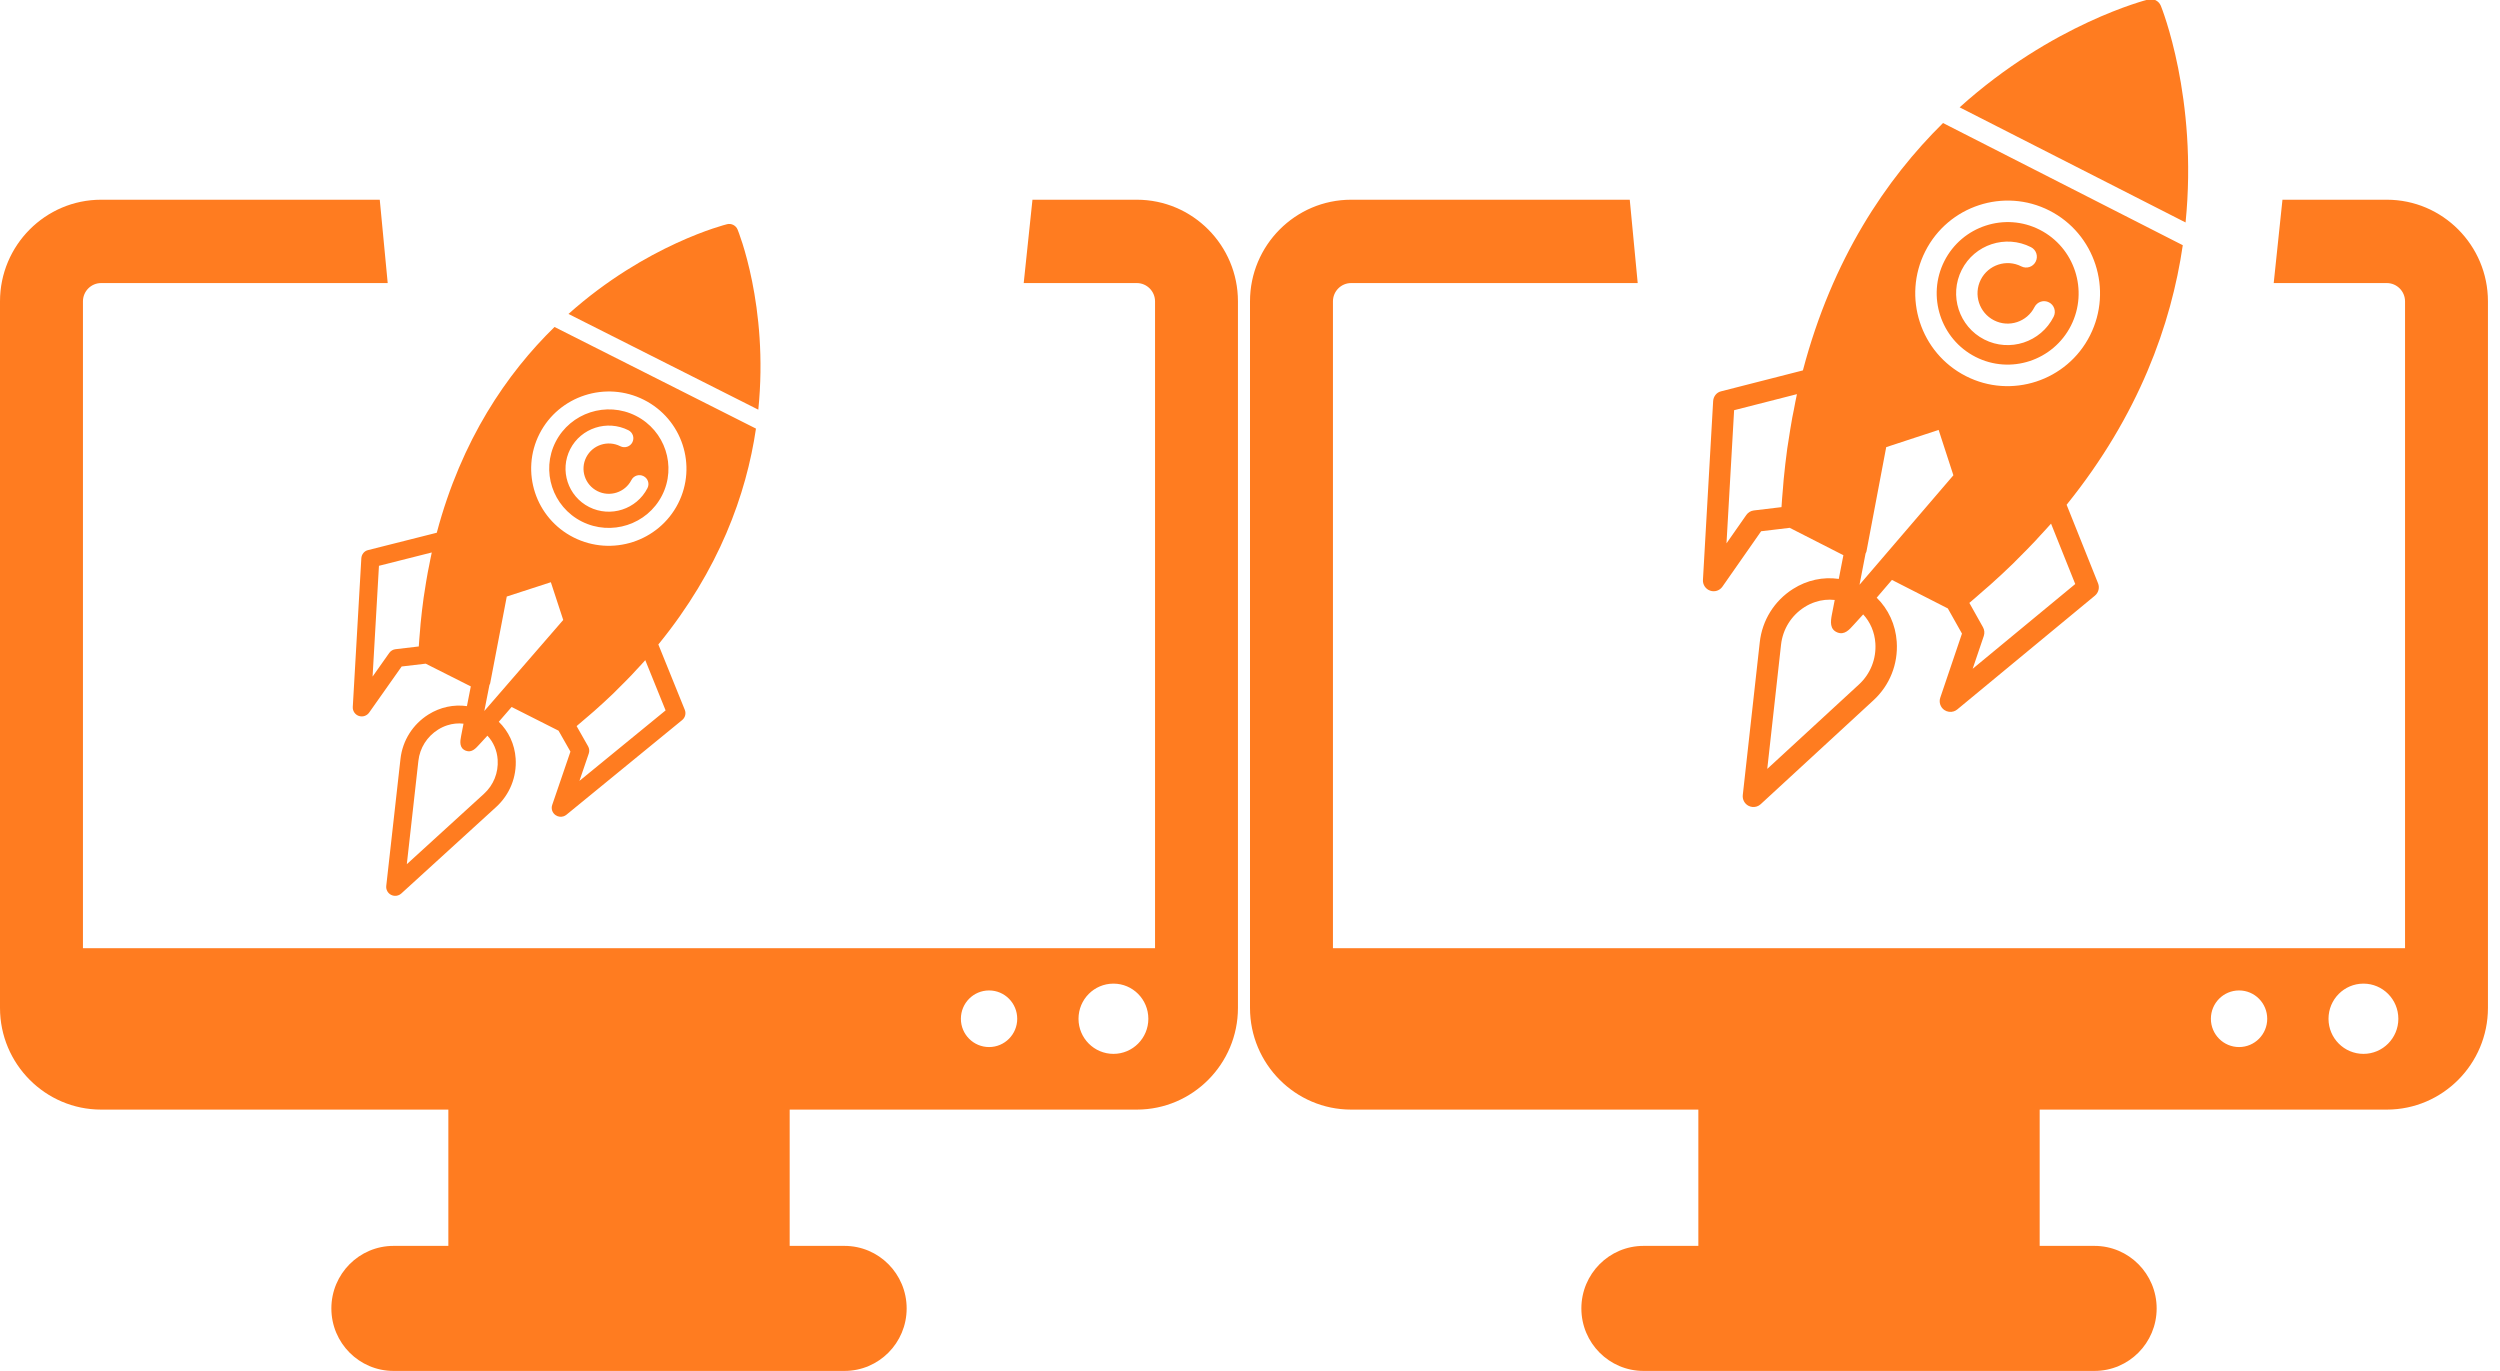
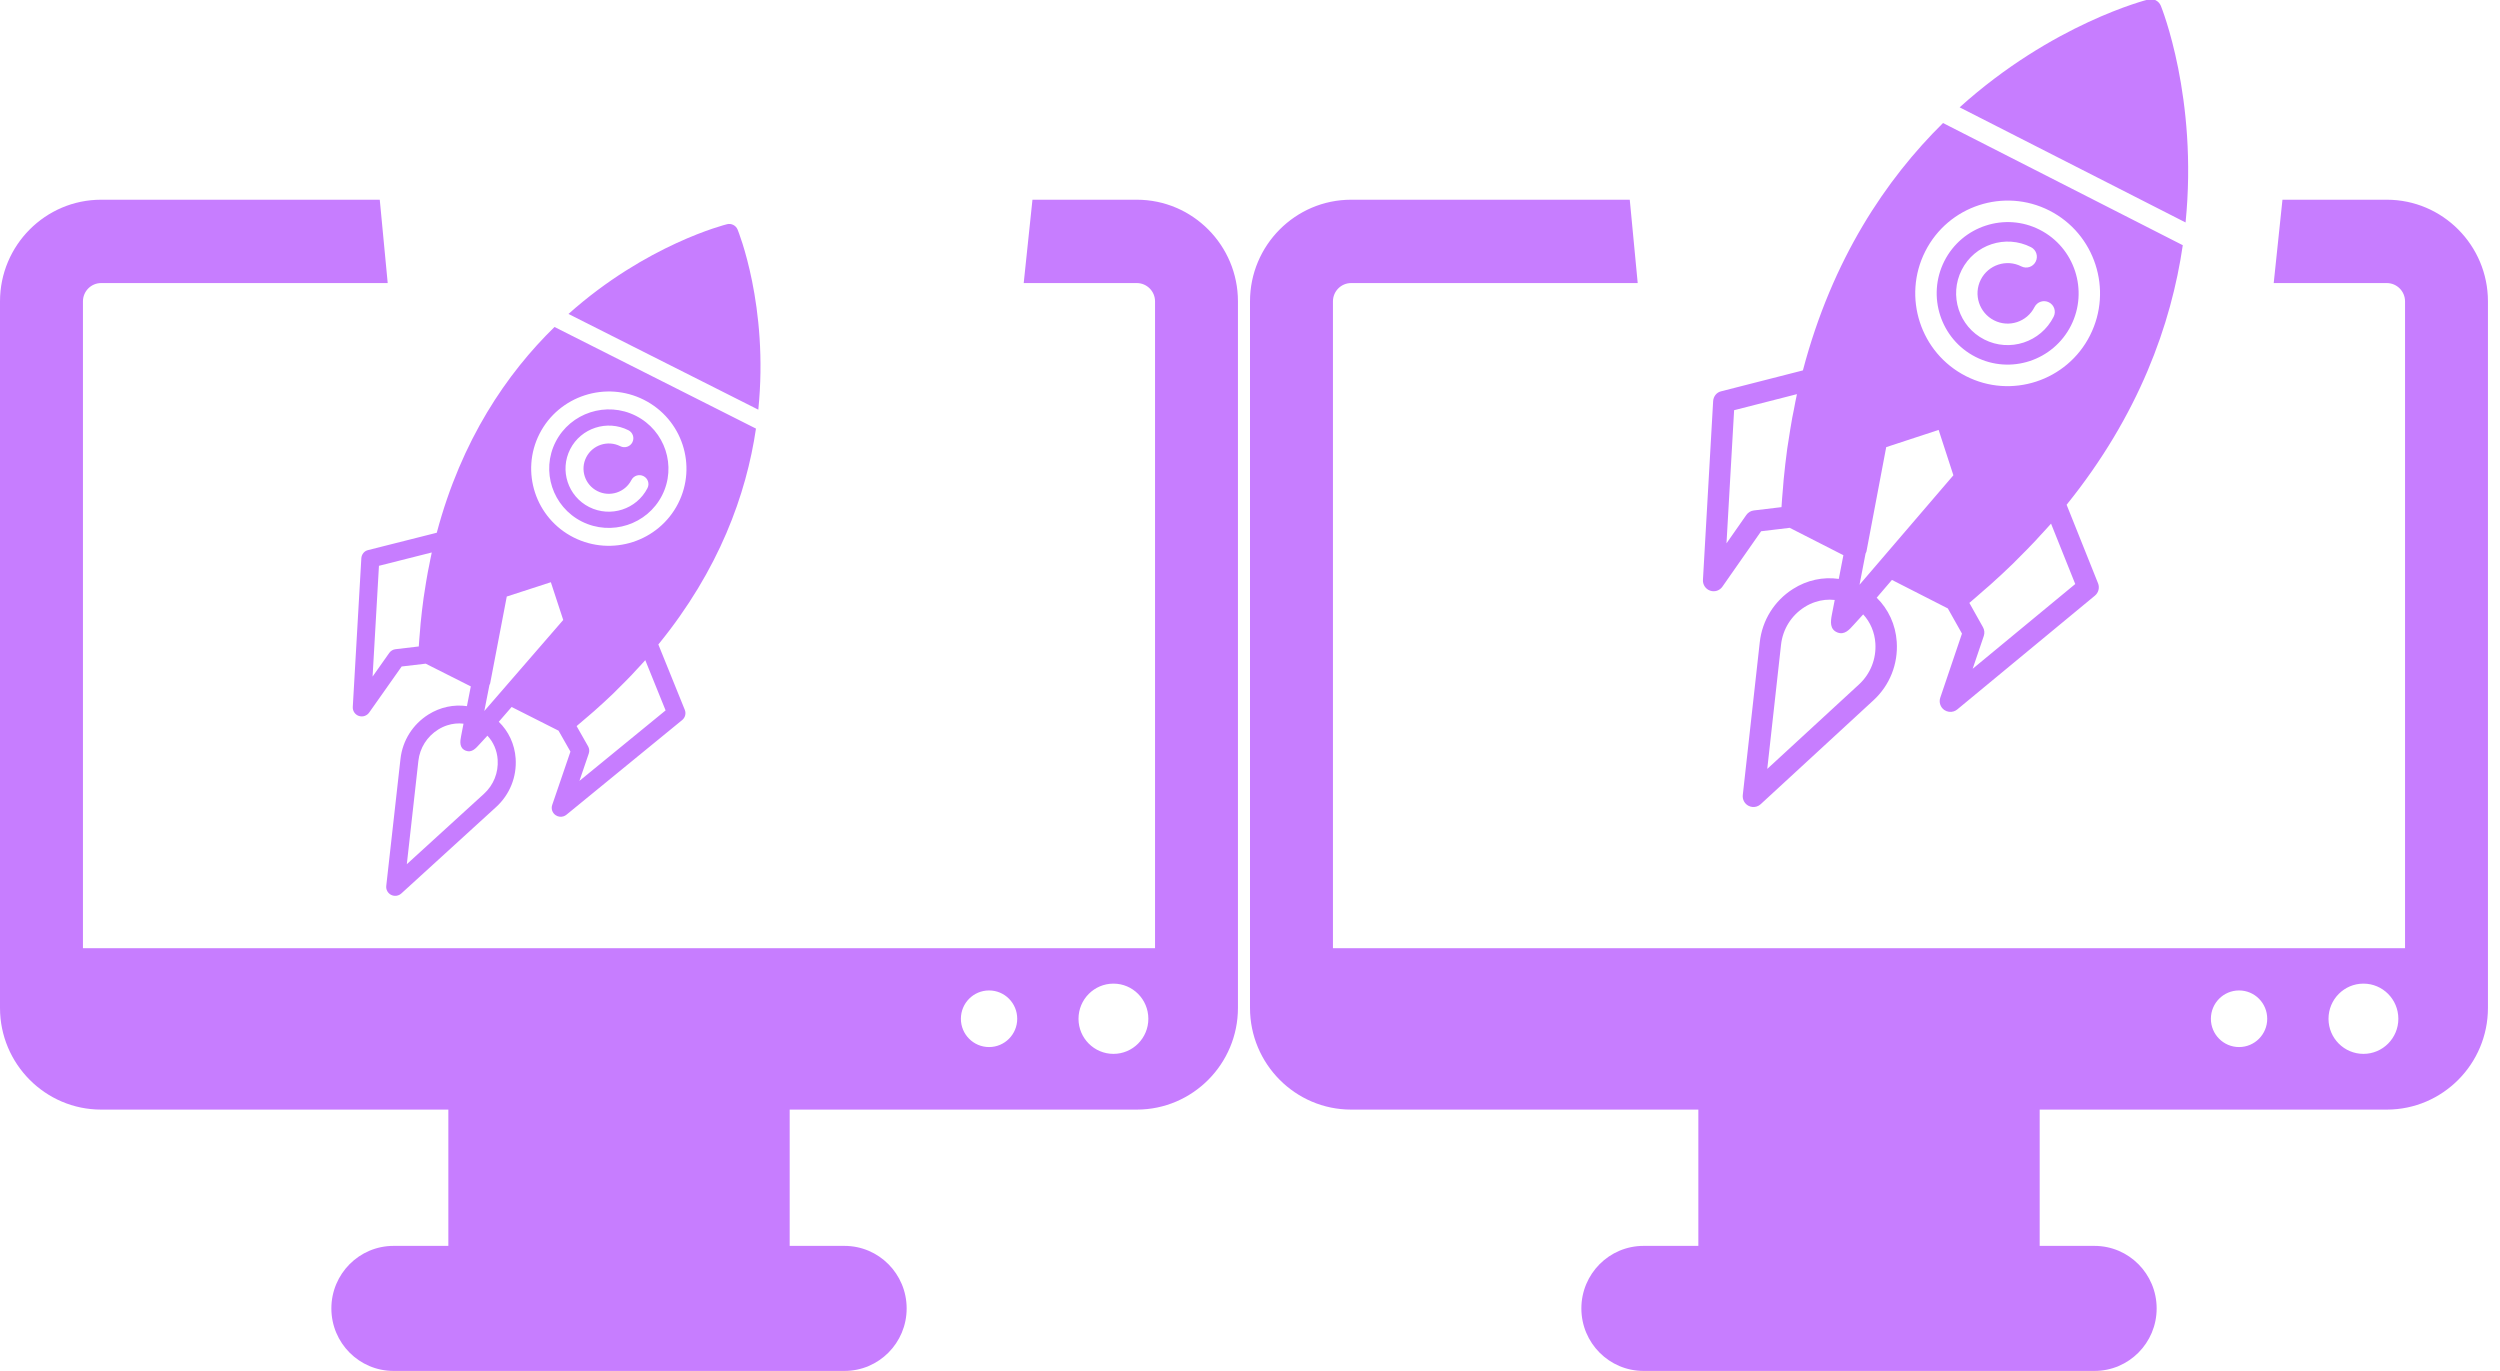
<svg xmlns="http://www.w3.org/2000/svg" version="1.1" width="62" height="34" viewBox="0 0 62 34">
  <g id="Group-1">
-     <path id="Color-Fill-1" d="M59.193,27.518 C59.193,27.518 50.584,27.518 50.584,27.518 L50.584,30.898 C50.584,30.898 50.584,30.898 51.943,30.898 C52.795,30.898 53.485,31.593 53.485,32.449 C53.485,33.305 52.795,33.999 51.943,33.999 C51.943,33.999 51.943,33.999 40.760,33.999 C39.908,33.999 39.218,33.305 39.218,32.449 C39.218,31.593 39.908,30.898 40.760,30.898 C40.760,30.898 42.119,30.898 42.119,30.898 L42.119,27.518 C42.119,27.518 42.119,27.518 33.508,27.518 C32.125,27.518 31.000,26.386 31.000,24.996 C31.000,24.996 31.000,24.996 31.000,7.474 C31.000,6.084 32.125,4.953 33.508,4.953 C33.508,4.953 40.418,4.953 40.418,4.953 C40.418,4.953 40.615,7.020 40.615,7.020 C38.495,7.020 36.139,7.020 33.508,7.020 C33.259,7.020 33.057,7.224 33.057,7.474 C33.057,7.474 33.057,23.515 33.057,23.515 L59.645,23.515 C59.645,23.515 59.645,23.515 59.645,7.474 C59.645,7.224 59.442,7.020 59.193,7.020 C59.193,7.020 59.191,7.020 56.388,7.020 C56.388,7.020 56.605,4.953 56.605,4.953 C56.605,4.953 59.193,4.953 59.193,4.953 C60.576,4.953 61.701,6.084 61.701,7.474 C61.701,7.474 61.701,7.474 61.701,24.996 C61.701,26.386 60.576,27.518 59.193,27.518 zM55.529,24.563 C55.142,24.563 54.830,24.877 54.830,25.266 C54.830,25.653 55.142,25.967 55.529,25.967 C55.915,25.967 56.227,25.653 56.227,25.266 C56.227,24.877 55.915,24.563 55.529,24.563 zM58.614,24.394 C58.135,24.394 57.747,24.784 57.747,25.266 C57.747,25.746 58.135,26.136 58.614,26.136 C59.092,26.136 59.479,25.746 59.479,25.266 C59.479,24.784 59.092,24.394 58.614,24.394 zM48.599,2.662 C50.899,0.587 53.237,-0.003 53.282,-0.014 C53.408,-0.044 53.538,0.022 53.588,0.142 C53.606,0.185 54.512,2.429 54.202,5.517 C54.202,5.517 54.202,5.517 48.599,2.662 zM51.252,12.518 C51.252,12.518 51.252,12.518 52.032,14.467 C52.075,14.575 52.043,14.698 51.954,14.772 C51.954,14.772 51.954,14.772 48.539,17.595 C48.513,17.616 48.484,17.632 48.453,17.642 C48.376,17.667 48.289,17.656 48.219,17.608 C48.121,17.540 48.080,17.415 48.119,17.302 C48.119,17.302 48.657,15.713 48.657,15.713 L48.306,15.089 L46.920,14.382 C46.920,14.382 46.920,14.382 46.542,14.823 C46.832,15.107 47.011,15.492 47.039,15.916 C47.076,16.467 46.866,16.995 46.463,17.366 C46.463,17.366 46.463,17.366 43.665,19.944 C43.637,19.970 43.604,19.989 43.568,20.001 C43.503,20.022 43.430,20.018 43.365,19.985 C43.266,19.935 43.209,19.828 43.221,19.718 C43.221,19.718 43.221,19.718 43.642,15.929 C43.702,15.383 44.003,14.900 44.467,14.606 C44.814,14.385 45.214,14.301 45.602,14.357 C45.602,14.357 45.716,13.769 45.716,13.769 L44.385,13.090 L43.676,13.175 C43.676,13.175 43.676,13.175 42.716,14.549 C42.682,14.598 42.634,14.632 42.581,14.650 C42.527,14.667 42.468,14.668 42.411,14.648 C42.299,14.609 42.226,14.500 42.233,14.381 C42.233,14.381 42.233,14.381 42.486,9.947 C42.493,9.831 42.572,9.729 42.686,9.704 C42.686,9.704 42.686,9.704 44.712,9.186 C45.441,6.417 46.779,4.440 48.187,3.051 C48.187,3.051 54.133,6.081 54.133,6.081 C53.847,8.042 53.047,10.293 51.252,12.518 zM43.006,10.173 L42.817,13.475 C42.817,13.475 42.817,13.475 43.309,12.771 C43.353,12.708 43.420,12.668 43.495,12.659 C43.495,12.659 43.495,12.659 44.181,12.577 C44.190,12.422 44.204,12.269 44.217,12.115 C44.223,12.041 44.228,11.964 44.235,11.891 C44.260,11.632 44.290,11.376 44.324,11.123 C44.333,11.059 44.345,10.997 44.354,10.933 C44.383,10.740 44.414,10.548 44.448,10.358 C44.461,10.290 44.475,10.223 44.489,10.155 C44.513,10.028 44.536,9.900 44.564,9.775 C44.564,9.775 43.006,10.173 43.006,10.173 zM48.922,16.586 L51.466,14.484 C51.466,14.484 51.466,14.484 50.866,12.986 C50.781,13.083 50.691,13.179 50.602,13.275 C50.557,13.325 50.512,13.374 50.466,13.424 C50.332,13.566 50.194,13.706 50.053,13.846 C50.010,13.889 49.969,13.933 49.924,13.976 C49.741,14.154 49.552,14.330 49.358,14.503 C49.306,14.550 49.249,14.597 49.195,14.644 C49.077,14.747 48.961,14.851 48.840,14.952 C48.840,14.952 48.840,14.952 49.178,15.555 C49.215,15.621 49.222,15.700 49.198,15.772 C49.198,15.772 48.922,16.586 48.922,16.586 zM45.570,15.686 C45.373,15.609 45.398,15.411 45.430,15.245 C45.454,15.123 45.477,15.001 45.501,14.879 C45.341,14.861 45.177,14.877 45.021,14.929 C44.928,14.959 44.837,15.002 44.752,15.056 C44.425,15.264 44.213,15.603 44.170,15.987 C44.170,15.987 43.828,19.069 43.828,19.069 C43.828,19.069 43.828,19.069 46.104,16.973 C46.387,16.712 46.535,16.339 46.509,15.952 C46.491,15.678 46.383,15.427 46.207,15.237 C46.128,15.324 46.049,15.411 45.970,15.497 C45.864,15.614 45.746,15.754 45.570,15.686 zM46.288,13.677 C46.284,13.695 46.273,13.710 46.266,13.727 C46.266,13.727 46.116,14.502 46.116,14.502 L48.444,11.787 L48.078,10.662 L46.778,11.089 C46.778,11.089 46.778,11.089 46.288,13.677 zM50.827,5.223 C49.700,4.649 48.318,5.102 47.746,6.234 C47.174,7.365 47.625,8.753 48.753,9.327 C49.316,9.615 49.943,9.645 50.501,9.462 C51.059,9.279 51.548,8.883 51.833,8.317 C52.405,7.185 51.954,5.798 50.827,5.223 zM48.993,8.851 C48.128,8.410 47.781,7.344 48.220,6.475 C48.440,6.041 48.815,5.736 49.244,5.596 C49.672,5.455 50.154,5.478 50.587,5.699 C51.452,6.140 51.799,7.206 51.360,8.075 C50.920,8.944 49.859,9.293 48.993,8.851 zM50.814,7.498 C50.683,7.431 50.523,7.483 50.456,7.615 C50.270,7.984 49.819,8.132 49.452,7.944 C49.084,7.757 48.937,7.305 49.123,6.936 C49.310,6.567 49.761,6.419 50.128,6.606 C50.259,6.673 50.419,6.620 50.485,6.489 C50.552,6.357 50.500,6.197 50.369,6.130 C49.740,5.810 48.969,6.063 48.650,6.694 C48.331,7.325 48.582,8.100 49.211,8.420 C49.525,8.580 49.875,8.597 50.187,8.495 C50.498,8.393 50.771,8.172 50.930,7.856 C50.997,7.725 50.945,7.564 50.814,7.498 z" fill="#ff7c20" />
-     <path id="Color-Fill-1" d="M28.193,27.518 C28.193,27.518 19.584,27.518 19.584,27.518 L19.584,30.898 C19.584,30.898 19.584,30.898 20.943,30.898 C21.795,30.898 22.485,31.593 22.485,32.449 C22.485,33.305 21.795,33.999 20.943,33.999 C20.943,33.999 20.943,33.999 9.760,33.999 C8.908,33.999 8.218,33.305 8.218,32.449 C8.218,31.593 8.908,30.898 9.760,30.898 C9.760,30.898 11.119,30.898 11.119,30.898 L11.119,27.518 C11.119,27.518 11.119,27.518 2.508,27.518 C1.125,27.518 -0.000,26.386 -0.000,24.996 C-0.000,24.996 -0.000,24.996 -0.000,7.474 C-0.000,6.084 1.125,4.953 2.508,4.953 C2.508,4.953 9.418,4.953 9.418,4.953 C9.418,4.953 9.615,7.020 9.615,7.020 C7.495,7.020 5.139,7.020 2.508,7.020 C2.259,7.020 2.057,7.224 2.057,7.474 C2.057,7.474 2.057,23.515 2.057,23.515 L28.645,23.515 C28.645,23.515 28.645,23.515 28.645,7.474 C28.645,7.224 28.442,7.020 28.193,7.020 C28.193,7.020 28.191,7.020 25.388,7.020 C25.388,7.020 25.605,4.953 25.605,4.953 C25.605,4.953 28.193,4.953 28.193,4.953 C29.576,4.953 30.701,6.084 30.701,7.474 C30.701,7.474 30.701,7.474 30.701,24.996 C30.701,26.386 29.576,27.518 28.193,27.518 zM24.529,24.563 C24.142,24.563 23.830,24.877 23.830,25.266 C23.830,25.653 24.142,25.967 24.529,25.967 C24.915,25.967 25.227,25.653 25.227,25.266 C25.227,24.877 24.915,24.563 24.529,24.563 zM27.614,24.394 C27.135,24.394 26.747,24.784 26.747,25.266 C26.747,25.746 27.135,26.136 27.614,26.136 C28.092,26.136 28.479,25.746 28.479,25.266 C28.479,24.784 28.092,24.394 27.614,24.394 zM14.098,7.786 C16.031,6.060 17.996,5.569 18.033,5.560 C18.139,5.535 18.248,5.590 18.291,5.690 C18.306,5.725 19.067,7.592 18.806,10.160 C18.806,10.160 18.806,10.160 14.098,7.786 zM16.327,15.983 C16.327,15.983 16.327,15.983 16.983,17.604 C17.019,17.694 16.993,17.796 16.917,17.858 C16.917,17.858 16.917,17.858 14.048,20.205 C14.026,20.223 14.001,20.236 13.975,20.245 C13.911,20.266 13.838,20.257 13.779,20.216 C13.697,20.160 13.662,20.056 13.695,19.962 C13.695,19.962 14.147,18.640 14.147,18.640 L13.852,18.121 L12.688,17.533 C12.688,17.533 12.688,17.533 12.370,17.900 C12.613,18.136 12.764,18.457 12.788,18.809 C12.819,19.267 12.642,19.706 12.303,20.015 C12.303,20.015 12.303,20.015 9.952,22.159 C9.928,22.181 9.900,22.197 9.871,22.206 C9.816,22.224 9.754,22.221 9.700,22.193 C9.617,22.151 9.569,22.063 9.579,21.971 C9.579,21.971 9.579,21.971 9.932,18.820 C9.983,18.366 10.236,17.964 10.626,17.719 C10.918,17.536 11.254,17.466 11.580,17.512 C11.580,17.512 11.676,17.023 11.676,17.023 L10.557,16.459 L9.961,16.529 C9.961,16.529 9.961,16.529 9.155,17.672 C9.126,17.713 9.086,17.741 9.041,17.756 C8.996,17.771 8.946,17.771 8.898,17.755 C8.804,17.722 8.743,17.631 8.749,17.532 C8.749,17.532 8.749,17.532 8.961,13.845 C8.967,13.748 9.034,13.663 9.129,13.642 C9.129,13.642 9.129,13.642 10.832,13.212 C11.444,10.909 12.569,9.264 13.752,8.109 C13.752,8.109 18.748,10.629 18.748,10.629 C18.508,12.261 17.836,14.133 16.327,15.983 zM9.398,14.032 L9.240,16.779 C9.240,16.779 9.240,16.779 9.653,16.193 C9.690,16.141 9.747,16.107 9.809,16.100 C9.809,16.100 9.809,16.100 10.386,16.032 C10.393,15.903 10.405,15.776 10.416,15.648 C10.421,15.586 10.425,15.522 10.431,15.461 C10.452,15.246 10.477,15.033 10.506,14.823 C10.514,14.769 10.523,14.718 10.531,14.664 C10.555,14.504 10.581,14.344 10.610,14.187 C10.621,14.130 10.633,14.074 10.644,14.018 C10.665,13.912 10.684,13.806 10.708,13.701 C10.708,13.701 9.398,14.032 9.398,14.032 zM14.370,19.366 L16.507,17.618 C16.507,17.618 16.507,17.618 16.003,16.372 C15.932,16.453 15.856,16.532 15.782,16.612 C15.743,16.654 15.706,16.695 15.667,16.737 C15.555,16.855 15.438,16.971 15.320,17.087 C15.284,17.123 15.249,17.160 15.212,17.196 C15.058,17.344 14.899,17.490 14.736,17.634 C14.692,17.673 14.644,17.712 14.599,17.752 C14.500,17.837 14.402,17.923 14.300,18.007 C14.300,18.007 14.300,18.007 14.585,18.509 C14.616,18.564 14.622,18.629 14.601,18.689 C14.601,18.689 14.370,19.366 14.370,19.366 zM11.553,18.618 C11.387,18.554 11.408,18.389 11.436,18.251 C11.455,18.150 11.475,18.048 11.495,17.947 C11.360,17.931 11.223,17.945 11.091,17.988 C11.013,18.013 10.937,18.049 10.865,18.094 C10.590,18.267 10.412,18.549 10.376,18.868 C10.376,18.868 10.089,21.432 10.089,21.432 C10.089,21.432 10.089,21.432 12.001,19.688 C12.240,19.471 12.364,19.161 12.342,18.839 C12.327,18.611 12.236,18.402 12.088,18.245 C12.022,18.317 11.955,18.389 11.889,18.461 C11.800,18.558 11.701,18.674 11.553,18.618 zM12.156,16.947 C12.153,16.962 12.144,16.974 12.138,16.988 C12.138,16.988 12.011,17.633 12.011,17.633 L13.968,15.375 L13.661,14.439 L12.568,14.794 C12.568,14.794 12.568,14.794 12.156,16.947 zM15.970,9.916 C15.024,9.438 13.862,9.815 13.381,10.756 C12.901,11.698 13.280,12.852 14.227,13.329 C14.701,13.568 15.228,13.593 15.697,13.441 C16.165,13.289 16.576,12.959 16.816,12.489 C17.297,11.548 16.917,10.394 15.970,9.916 zM14.429,12.934 C13.702,12.567 13.411,11.680 13.780,10.957 C13.965,10.596 14.280,10.343 14.640,10.226 C15.000,10.109 15.405,10.128 15.769,10.312 C16.496,10.679 16.787,11.565 16.418,12.288 C16.049,13.011 15.157,13.300 14.429,12.934 zM15.959,11.808 C15.849,11.752 15.715,11.796 15.659,11.905 C15.502,12.212 15.123,12.335 14.815,12.179 C14.506,12.023 14.382,11.647 14.539,11.340 C14.696,11.033 15.074,10.910 15.383,11.066 C15.493,11.122 15.628,11.078 15.683,10.969 C15.739,10.859 15.695,10.726 15.585,10.670 C15.057,10.404 14.409,10.614 14.141,11.139 C13.873,11.664 14.084,12.308 14.612,12.575 C14.877,12.708 15.171,12.722 15.432,12.637 C15.694,12.552 15.923,12.368 16.057,12.106 C16.113,11.996 16.069,11.863 15.959,11.808 z" fill="#ff7c20" />
+     <path id="Color-Fill-1" d="M59.193,27.518 C59.193,27.518 50.584,27.518 50.584,27.518 L50.584,30.898 C50.584,30.898 50.584,30.898 51.943,30.898 C52.795,30.898 53.485,31.593 53.485,32.449 C53.485,33.305 52.795,33.999 51.943,33.999 C51.943,33.999 51.943,33.999 40.760,33.999 C39.908,33.999 39.218,33.305 39.218,32.449 C39.218,31.593 39.908,30.898 40.760,30.898 C40.760,30.898 42.119,30.898 42.119,30.898 L42.119,27.518 C42.119,27.518 42.119,27.518 33.508,27.518 C32.125,27.518 31.000,26.386 31.000,24.996 C31.000,24.996 31.000,24.996 31.000,7.474 C31.000,6.084 32.125,4.953 33.508,4.953 C33.508,4.953 40.418,4.953 40.418,4.953 C40.418,4.953 40.615,7.020 40.615,7.020 C38.495,7.020 36.139,7.020 33.508,7.020 C33.259,7.020 33.057,7.224 33.057,7.474 C33.057,7.474 33.057,23.515 33.057,23.515 L59.645,23.515 C59.645,23.515 59.645,23.515 59.645,7.474 C59.645,7.224 59.442,7.020 59.193,7.020 C59.193,7.020 59.191,7.020 56.388,7.020 C56.388,7.020 56.605,4.953 56.605,4.953 C56.605,4.953 59.193,4.953 59.193,4.953 C60.576,4.953 61.701,6.084 61.701,7.474 C61.701,7.474 61.701,7.474 61.701,24.996 C61.701,26.386 60.576,27.518 59.193,27.518 zM55.529,24.563 C55.142,24.563 54.830,24.877 54.830,25.266 C54.830,25.653 55.142,25.967 55.529,25.967 C55.915,25.967 56.227,25.653 56.227,25.266 C56.227,24.877 55.915,24.563 55.529,24.563 zM58.614,24.394 C58.135,24.394 57.747,24.784 57.747,25.266 C57.747,25.746 58.135,26.136 58.614,26.136 C59.092,26.136 59.479,25.746 59.479,25.266 C59.479,24.784 59.092,24.394 58.614,24.394 zM48.599,2.662 C50.899,0.587 53.237,-0.003 53.282,-0.014 C53.408,-0.044 53.538,0.022 53.588,0.142 C53.606,0.185 54.512,2.429 54.202,5.517 C54.202,5.517 54.202,5.517 48.599,2.662 zM51.252,12.518 C51.252,12.518 51.252,12.518 52.032,14.467 C52.075,14.575 52.043,14.698 51.954,14.772 C51.954,14.772 51.954,14.772 48.539,17.595 C48.513,17.616 48.484,17.632 48.453,17.642 C48.376,17.667 48.289,17.656 48.219,17.608 C48.121,17.540 48.080,17.415 48.119,17.302 C48.119,17.302 48.657,15.713 48.657,15.713 L48.306,15.089 L46.920,14.382 C46.920,14.382 46.920,14.382 46.542,14.823 C46.832,15.107 47.011,15.492 47.039,15.916 C47.076,16.467 46.866,16.995 46.463,17.366 C46.463,17.366 46.463,17.366 43.665,19.944 C43.637,19.970 43.604,19.989 43.568,20.001 C43.503,20.022 43.430,20.018 43.365,19.985 C43.266,19.935 43.209,19.828 43.221,19.718 C43.221,19.718 43.221,19.718 43.642,15.929 C43.702,15.383 44.003,14.900 44.467,14.606 C44.814,14.385 45.214,14.301 45.602,14.357 C45.602,14.357 45.716,13.769 45.716,13.769 L44.385,13.090 L43.676,13.175 C43.676,13.175 43.676,13.175 42.716,14.549 C42.682,14.598 42.634,14.632 42.581,14.650 C42.527,14.667 42.468,14.668 42.411,14.648 C42.299,14.609 42.226,14.500 42.233,14.381 C42.233,14.381 42.233,14.381 42.486,9.947 C42.493,9.831 42.572,9.729 42.686,9.704 C42.686,9.704 42.686,9.704 44.712,9.186 C45.441,6.417 46.779,4.440 48.187,3.051 C48.187,3.051 54.133,6.081 54.133,6.081 C53.847,8.042 53.047,10.293 51.252,12.518 zM43.006,10.173 L42.817,13.475 C42.817,13.475 42.817,13.475 43.309,12.771 C43.353,12.708 43.420,12.668 43.495,12.659 C43.495,12.659 43.495,12.659 44.181,12.577 C44.190,12.422 44.204,12.269 44.217,12.115 C44.223,12.041 44.228,11.964 44.235,11.891 C44.260,11.632 44.290,11.376 44.324,11.123 C44.333,11.059 44.345,10.997 44.354,10.933 C44.383,10.740 44.414,10.548 44.448,10.358 C44.461,10.290 44.475,10.223 44.489,10.155 C44.513,10.028 44.536,9.900 44.564,9.775 C44.564,9.775 43.006,10.173 43.006,10.173 zM48.922,16.586 L51.466,14.484 C51.466,14.484 51.466,14.484 50.866,12.986 C50.781,13.083 50.691,13.179 50.602,13.275 C50.557,13.325 50.512,13.374 50.466,13.424 C50.332,13.566 50.194,13.706 50.053,13.846 C50.010,13.889 49.969,13.933 49.924,13.976 C49.741,14.154 49.552,14.330 49.358,14.503 C49.306,14.550 49.249,14.597 49.195,14.644 C49.077,14.747 48.961,14.851 48.840,14.952 C48.840,14.952 48.840,14.952 49.178,15.555 C49.215,15.621 49.222,15.700 49.198,15.772 C49.198,15.772 48.922,16.586 48.922,16.586 zM45.570,15.686 C45.373,15.609 45.398,15.411 45.430,15.245 C45.454,15.123 45.477,15.001 45.501,14.879 C45.341,14.861 45.177,14.877 45.021,14.929 C44.928,14.959 44.837,15.002 44.752,15.056 C44.425,15.264 44.213,15.603 44.170,15.987 C44.170,15.987 43.828,19.069 43.828,19.069 C43.828,19.069 43.828,19.069 46.104,16.973 C46.387,16.712 46.535,16.339 46.509,15.952 C46.491,15.678 46.383,15.427 46.207,15.237 C46.128,15.324 46.049,15.411 45.970,15.497 C45.864,15.614 45.746,15.754 45.570,15.686 zM46.288,13.677 C46.284,13.695 46.273,13.710 46.266,13.727 C46.266,13.727 46.116,14.502 46.116,14.502 L48.444,11.787 L48.078,10.662 L46.778,11.089 C46.778,11.089 46.778,11.089 46.288,13.677 zM50.827,5.223 C49.700,4.649 48.318,5.102 47.746,6.234 C47.174,7.365 47.625,8.753 48.753,9.327 C49.316,9.615 49.943,9.645 50.501,9.462 C51.059,9.279 51.548,8.883 51.833,8.317 C52.405,7.185 51.954,5.798 50.827,5.223 zM48.993,8.851 C48.128,8.410 47.781,7.344 48.220,6.475 C48.440,6.041 48.815,5.736 49.244,5.596 C49.672,5.455 50.154,5.478 50.587,5.699 C51.452,6.140 51.799,7.206 51.360,8.075 C50.920,8.944 49.859,9.293 48.993,8.851 zM50.814,7.498 C50.683,7.431 50.523,7.483 50.456,7.615 C50.270,7.984 49.819,8.132 49.452,7.944 C49.084,7.757 48.937,7.305 49.123,6.936 C49.310,6.567 49.761,6.419 50.128,6.606 C50.259,6.673 50.419,6.620 50.485,6.489 C50.552,6.357 50.500,6.197 50.369,6.130 C49.740,5.810 48.969,6.063 48.650,6.694 C48.331,7.325 48.582,8.100 49.211,8.420 C49.525,8.580 49.875,8.597 50.187,8.495 C50.498,8.393 50.771,8.172 50.930,7.856 C50.997,7.725 50.945,7.564 50.814,7.498 z" fill="#C77DFF" />
+     <path id="Color-Fill-1" d="M28.193,27.518 C28.193,27.518 19.584,27.518 19.584,27.518 L19.584,30.898 C19.584,30.898 19.584,30.898 20.943,30.898 C21.795,30.898 22.485,31.593 22.485,32.449 C22.485,33.305 21.795,33.999 20.943,33.999 C20.943,33.999 20.943,33.999 9.760,33.999 C8.908,33.999 8.218,33.305 8.218,32.449 C8.218,31.593 8.908,30.898 9.760,30.898 C9.760,30.898 11.119,30.898 11.119,30.898 L11.119,27.518 C11.119,27.518 11.119,27.518 2.508,27.518 C1.125,27.518 -0.000,26.386 -0.000,24.996 C-0.000,24.996 -0.000,24.996 -0.000,7.474 C-0.000,6.084 1.125,4.953 2.508,4.953 C2.508,4.953 9.418,4.953 9.418,4.953 C9.418,4.953 9.615,7.020 9.615,7.020 C7.495,7.020 5.139,7.020 2.508,7.020 C2.259,7.020 2.057,7.224 2.057,7.474 C2.057,7.474 2.057,23.515 2.057,23.515 L28.645,23.515 C28.645,23.515 28.645,23.515 28.645,7.474 C28.645,7.224 28.442,7.020 28.193,7.020 C28.193,7.020 28.191,7.020 25.388,7.020 C25.388,7.020 25.605,4.953 25.605,4.953 C25.605,4.953 28.193,4.953 28.193,4.953 C29.576,4.953 30.701,6.084 30.701,7.474 C30.701,7.474 30.701,7.474 30.701,24.996 C30.701,26.386 29.576,27.518 28.193,27.518 zM24.529,24.563 C24.142,24.563 23.830,24.877 23.830,25.266 C23.830,25.653 24.142,25.967 24.529,25.967 C24.915,25.967 25.227,25.653 25.227,25.266 C25.227,24.877 24.915,24.563 24.529,24.563 zM27.614,24.394 C27.135,24.394 26.747,24.784 26.747,25.266 C26.747,25.746 27.135,26.136 27.614,26.136 C28.092,26.136 28.479,25.746 28.479,25.266 C28.479,24.784 28.092,24.394 27.614,24.394 zM14.098,7.786 C16.031,6.060 17.996,5.569 18.033,5.560 C18.139,5.535 18.248,5.590 18.291,5.690 C18.306,5.725 19.067,7.592 18.806,10.160 C18.806,10.160 18.806,10.160 14.098,7.786 zM16.327,15.983 C16.327,15.983 16.327,15.983 16.983,17.604 C17.019,17.694 16.993,17.796 16.917,17.858 C16.917,17.858 16.917,17.858 14.048,20.205 C14.026,20.223 14.001,20.236 13.975,20.245 C13.911,20.266 13.838,20.257 13.779,20.216 C13.697,20.160 13.662,20.056 13.695,19.962 C13.695,19.962 14.147,18.640 14.147,18.640 L13.852,18.121 L12.688,17.533 C12.688,17.533 12.688,17.533 12.370,17.900 C12.613,18.136 12.764,18.457 12.788,18.809 C12.819,19.267 12.642,19.706 12.303,20.015 C12.303,20.015 12.303,20.015 9.952,22.159 C9.928,22.181 9.900,22.197 9.871,22.206 C9.816,22.224 9.754,22.221 9.700,22.193 C9.617,22.151 9.569,22.063 9.579,21.971 C9.579,21.971 9.579,21.971 9.932,18.820 C9.983,18.366 10.236,17.964 10.626,17.719 C10.918,17.536 11.254,17.466 11.580,17.512 C11.580,17.512 11.676,17.023 11.676,17.023 L10.557,16.459 L9.961,16.529 C9.961,16.529 9.961,16.529 9.155,17.672 C9.126,17.713 9.086,17.741 9.041,17.756 C8.996,17.771 8.946,17.771 8.898,17.755 C8.804,17.722 8.743,17.631 8.749,17.532 C8.749,17.532 8.749,17.532 8.961,13.845 C8.967,13.748 9.034,13.663 9.129,13.642 C9.129,13.642 9.129,13.642 10.832,13.212 C11.444,10.909 12.569,9.264 13.752,8.109 C13.752,8.109 18.748,10.629 18.748,10.629 C18.508,12.261 17.836,14.133 16.327,15.983 zM9.398,14.032 L9.240,16.779 C9.240,16.779 9.240,16.779 9.653,16.193 C9.690,16.141 9.747,16.107 9.809,16.100 C9.809,16.100 9.809,16.100 10.386,16.032 C10.393,15.903 10.405,15.776 10.416,15.648 C10.421,15.586 10.425,15.522 10.431,15.461 C10.452,15.246 10.477,15.033 10.506,14.823 C10.514,14.769 10.523,14.718 10.531,14.664 C10.555,14.504 10.581,14.344 10.610,14.187 C10.621,14.130 10.633,14.074 10.644,14.018 C10.665,13.912 10.684,13.806 10.708,13.701 C10.708,13.701 9.398,14.032 9.398,14.032 zM14.370,19.366 L16.507,17.618 C16.507,17.618 16.507,17.618 16.003,16.372 C15.932,16.453 15.856,16.532 15.782,16.612 C15.743,16.654 15.706,16.695 15.667,16.737 C15.555,16.855 15.438,16.971 15.320,17.087 C15.284,17.123 15.249,17.160 15.212,17.196 C15.058,17.344 14.899,17.490 14.736,17.634 C14.692,17.673 14.644,17.712 14.599,17.752 C14.500,17.837 14.402,17.923 14.300,18.007 C14.300,18.007 14.300,18.007 14.585,18.509 C14.616,18.564 14.622,18.629 14.601,18.689 C14.601,18.689 14.370,19.366 14.370,19.366 zM11.553,18.618 C11.387,18.554 11.408,18.389 11.436,18.251 C11.455,18.150 11.475,18.048 11.495,17.947 C11.360,17.931 11.223,17.945 11.091,17.988 C11.013,18.013 10.937,18.049 10.865,18.094 C10.590,18.267 10.412,18.549 10.376,18.868 C10.376,18.868 10.089,21.432 10.089,21.432 C10.089,21.432 10.089,21.432 12.001,19.688 C12.240,19.471 12.364,19.161 12.342,18.839 C12.327,18.611 12.236,18.402 12.088,18.245 C12.022,18.317 11.955,18.389 11.889,18.461 C11.800,18.558 11.701,18.674 11.553,18.618 zM12.156,16.947 C12.153,16.962 12.144,16.974 12.138,16.988 C12.138,16.988 12.011,17.633 12.011,17.633 L13.968,15.375 L13.661,14.439 L12.568,14.794 C12.568,14.794 12.568,14.794 12.156,16.947 zM15.970,9.916 C15.024,9.438 13.862,9.815 13.381,10.756 C12.901,11.698 13.280,12.852 14.227,13.329 C14.701,13.568 15.228,13.593 15.697,13.441 C16.165,13.289 16.576,12.959 16.816,12.489 C17.297,11.548 16.917,10.394 15.970,9.916 zM14.429,12.934 C13.702,12.567 13.411,11.680 13.780,10.957 C13.965,10.596 14.280,10.343 14.640,10.226 C15.000,10.109 15.405,10.128 15.769,10.312 C16.496,10.679 16.787,11.565 16.418,12.288 C16.049,13.011 15.157,13.300 14.429,12.934 zM15.959,11.808 C15.849,11.752 15.715,11.796 15.659,11.905 C15.502,12.212 15.123,12.335 14.815,12.179 C14.506,12.023 14.382,11.647 14.539,11.340 C14.696,11.033 15.074,10.910 15.383,11.066 C15.493,11.122 15.628,11.078 15.683,10.969 C15.739,10.859 15.695,10.726 15.585,10.670 C15.057,10.404 14.409,10.614 14.141,11.139 C13.873,11.664 14.084,12.308 14.612,12.575 C14.877,12.708 15.171,12.722 15.432,12.637 C15.694,12.552 15.923,12.368 16.057,12.106 C16.113,11.996 16.069,11.863 15.959,11.808 z" fill="#C77DFF" />
  </g>
</svg>
